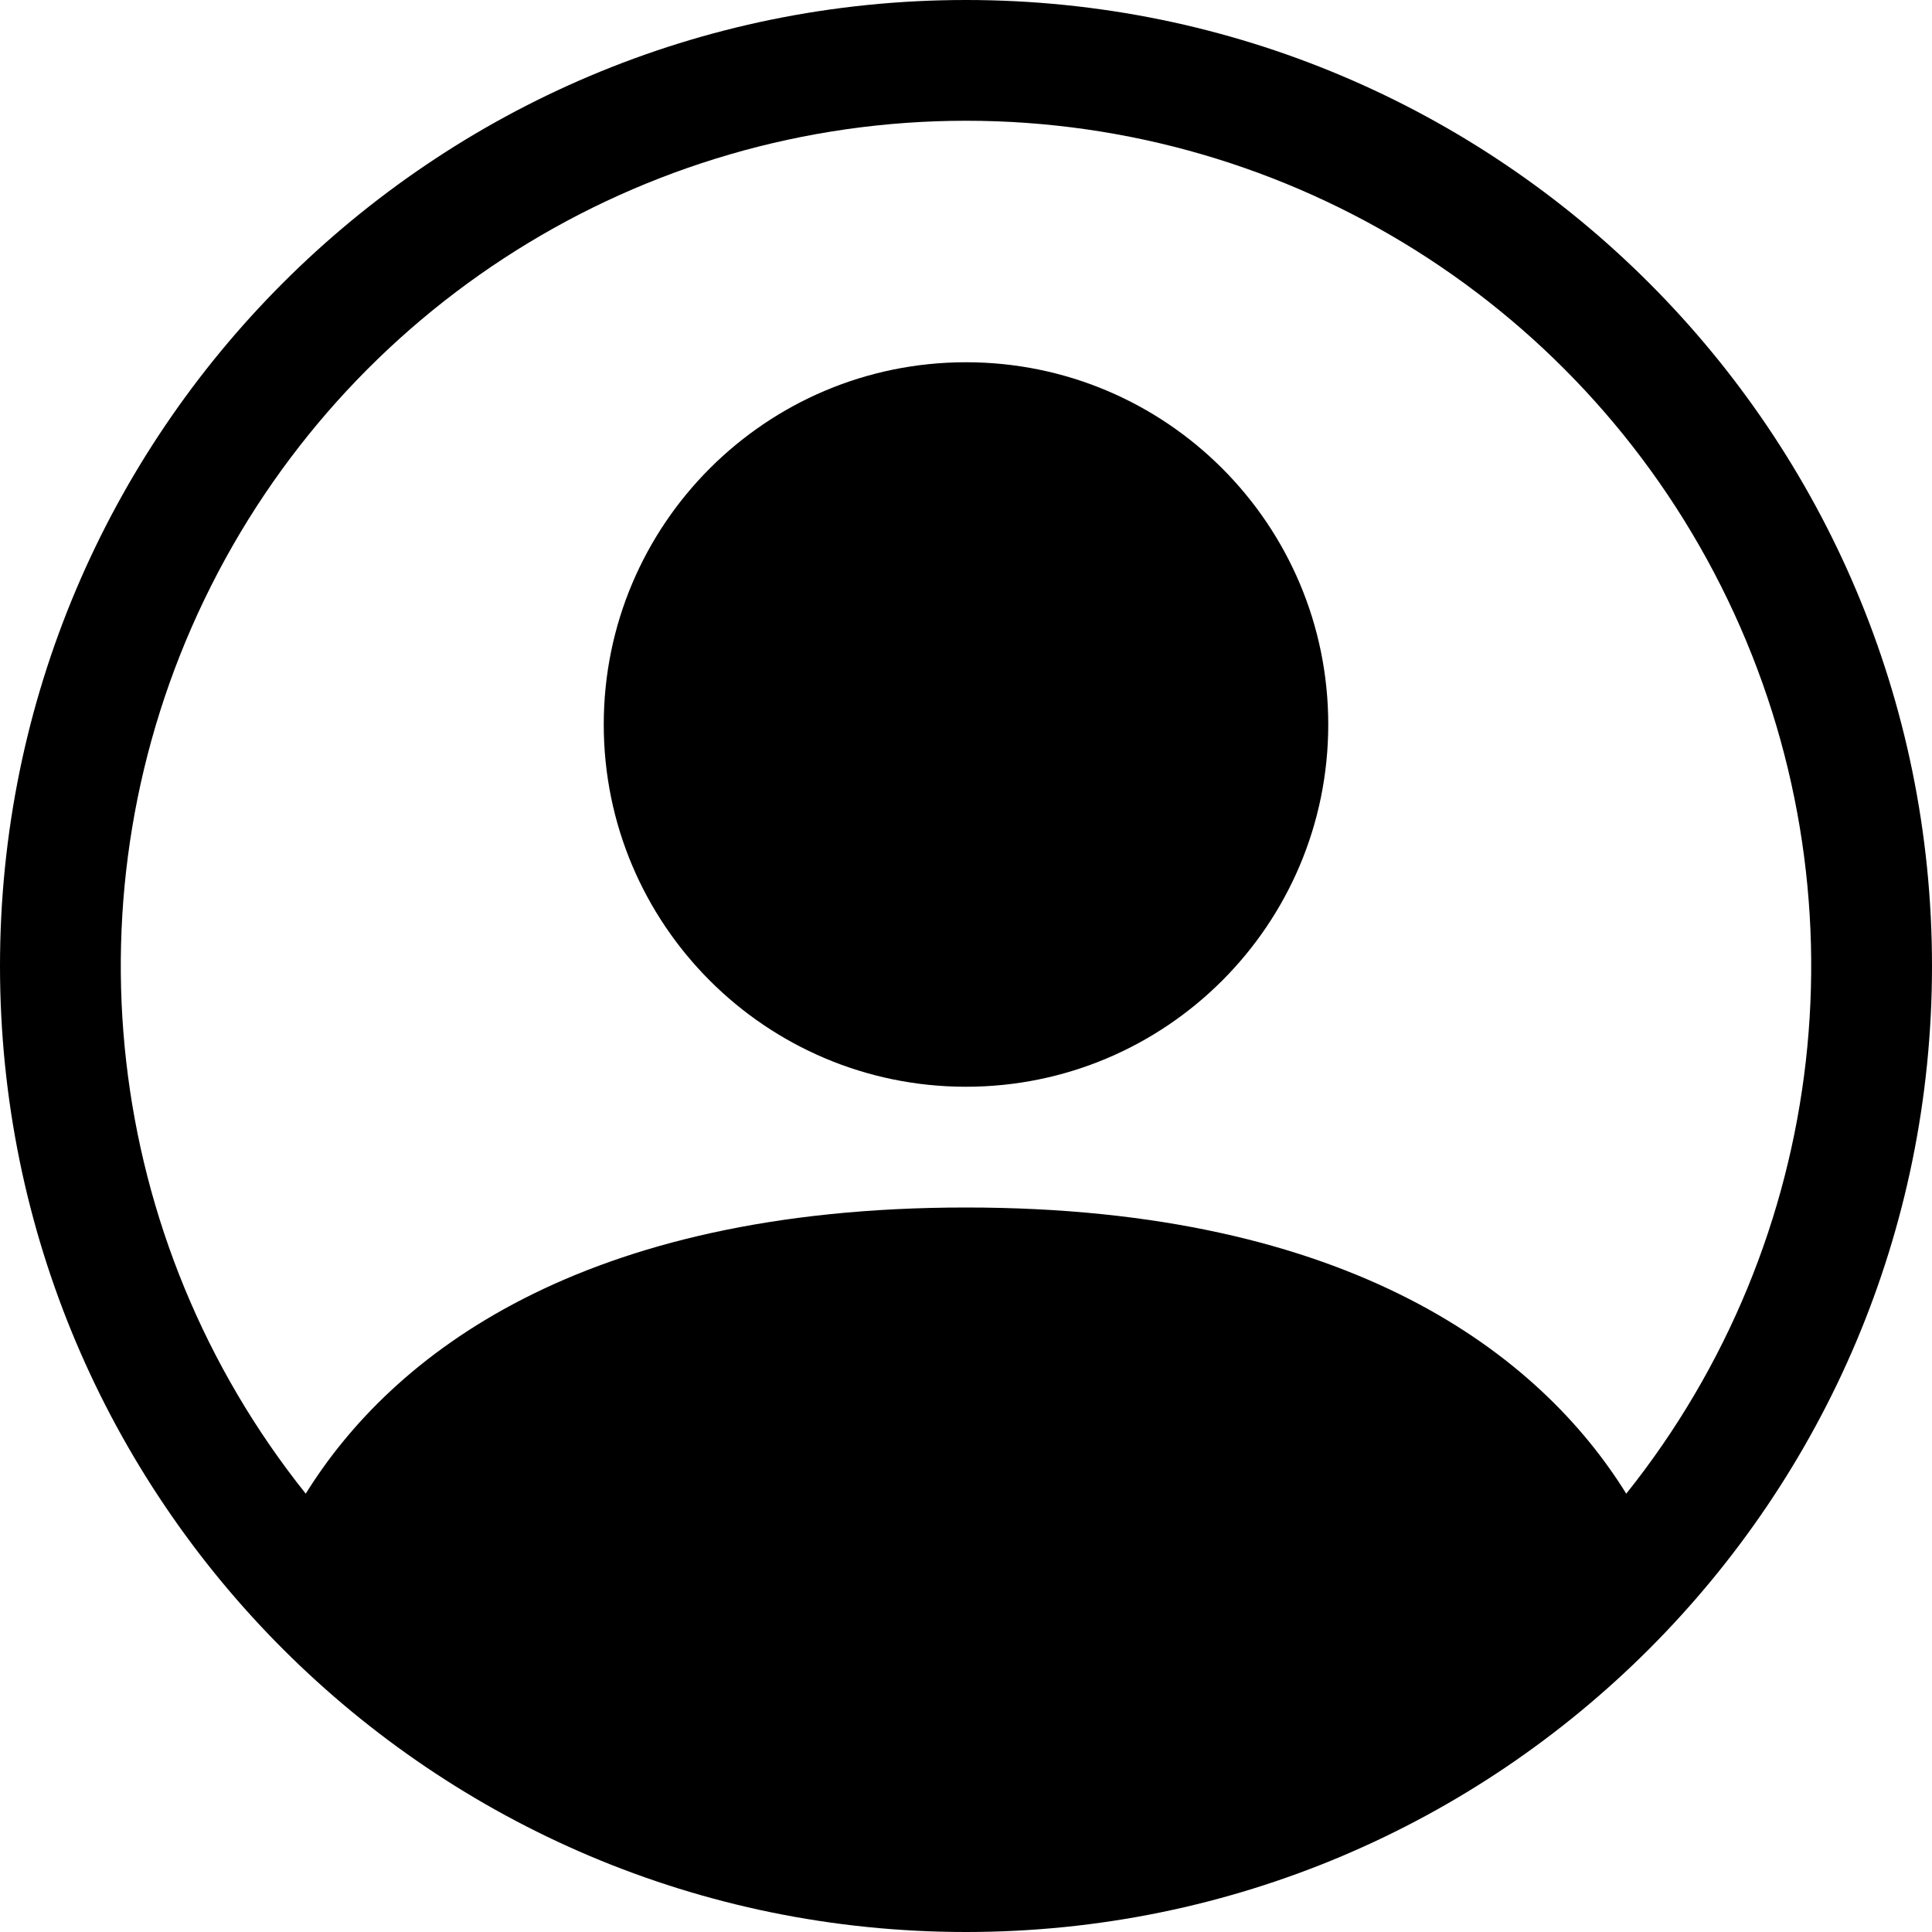
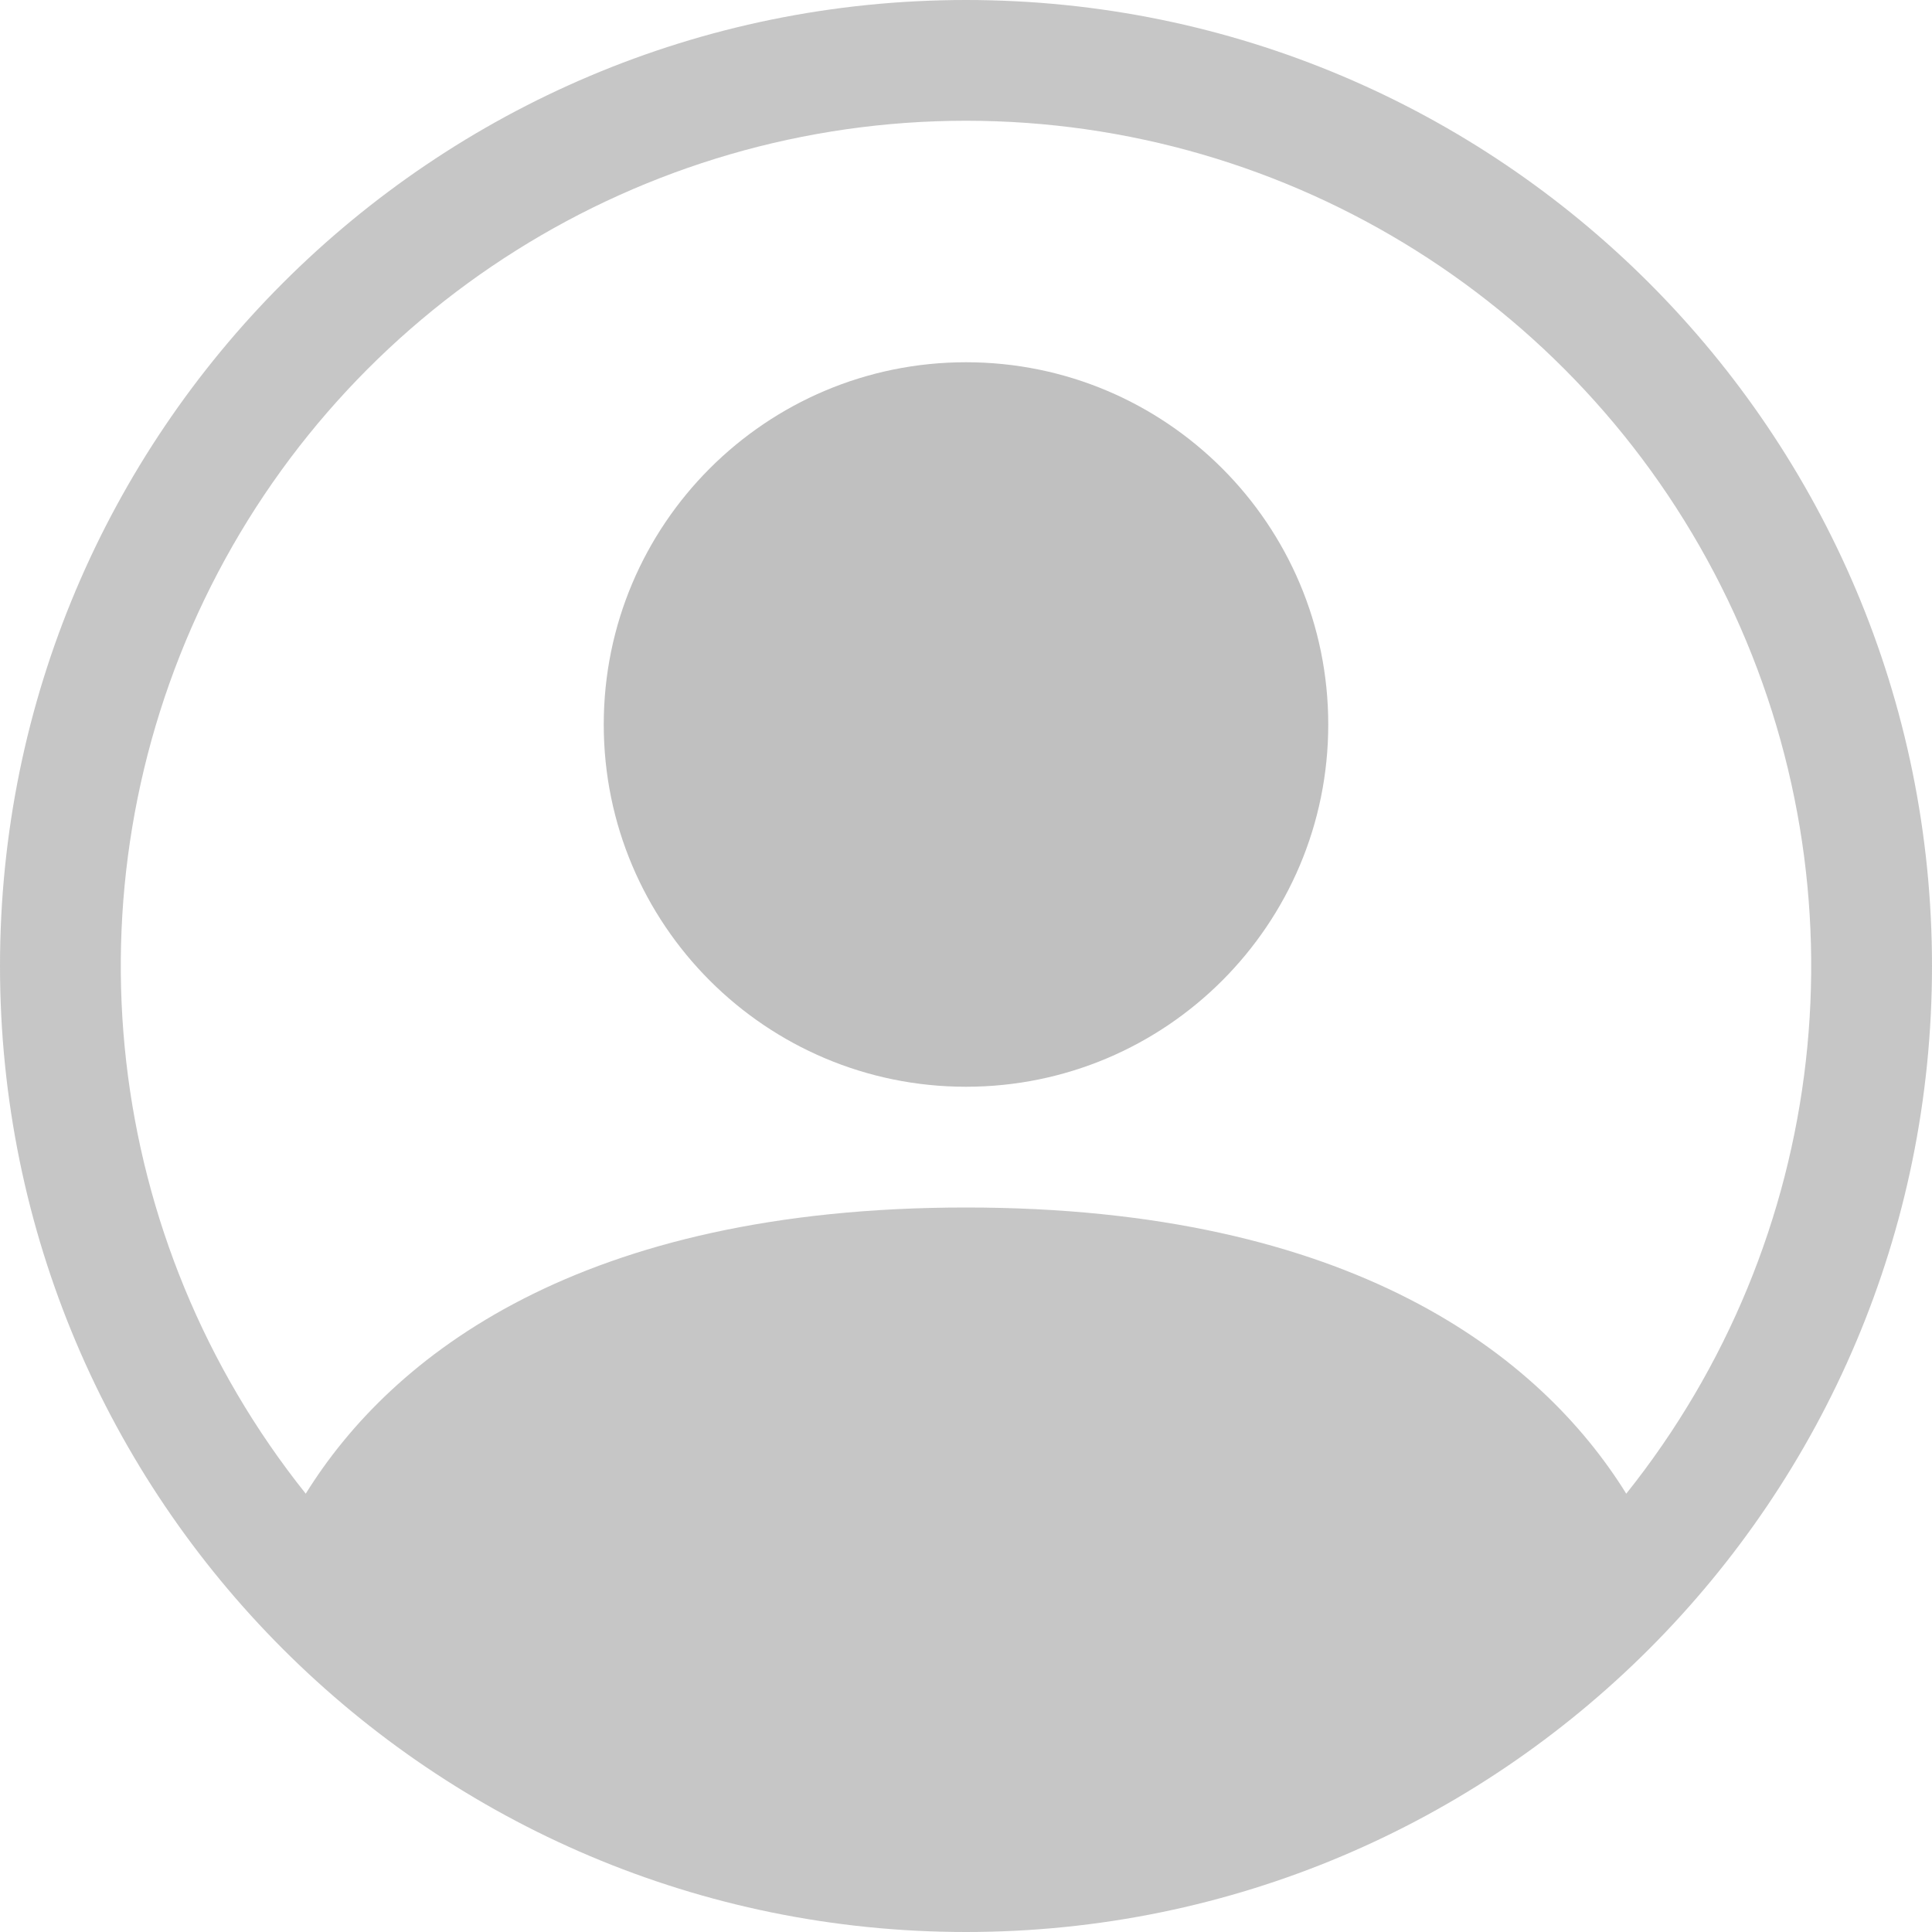
<svg xmlns="http://www.w3.org/2000/svg" width="16" height="16" fill="currentColor" class="bi bi-person-circle" viewBox="0 0 16 16">
-   <path d="M11 6a3 3 0 1 1-6 0 3 3 0 0 1 6 0z" />
-   <path fill-rule="evenodd" d="M0 8a8 8 0 1 1 16 0A8 8 0 0 1 0 8zm8-7a7 7 0 0 0-5.468 11.37C3.242 11.226 4.805 10 8 10s4.757 1.225 5.468 2.37A7 7 0 0 0 8 1z" />
+   <path d="M11 6a3 3 0 1 1-6 0 3 3 0 0 1 6 0z" style="fill: rgb(192, 192, 192);" />
+   <path fill-rule="evenodd" d="M0 8a8 8 0 1 1 16 0A8 8 0 0 1 0 8zm8-7a7 7 0 0 0-5.468 11.37C3.242 11.226 4.805 10 8 10s4.757 1.225 5.468 2.37A7 7 0 0 0 8 1z" style="fill: rgba(192, 192, 192, 0.9);" />
</svg>
